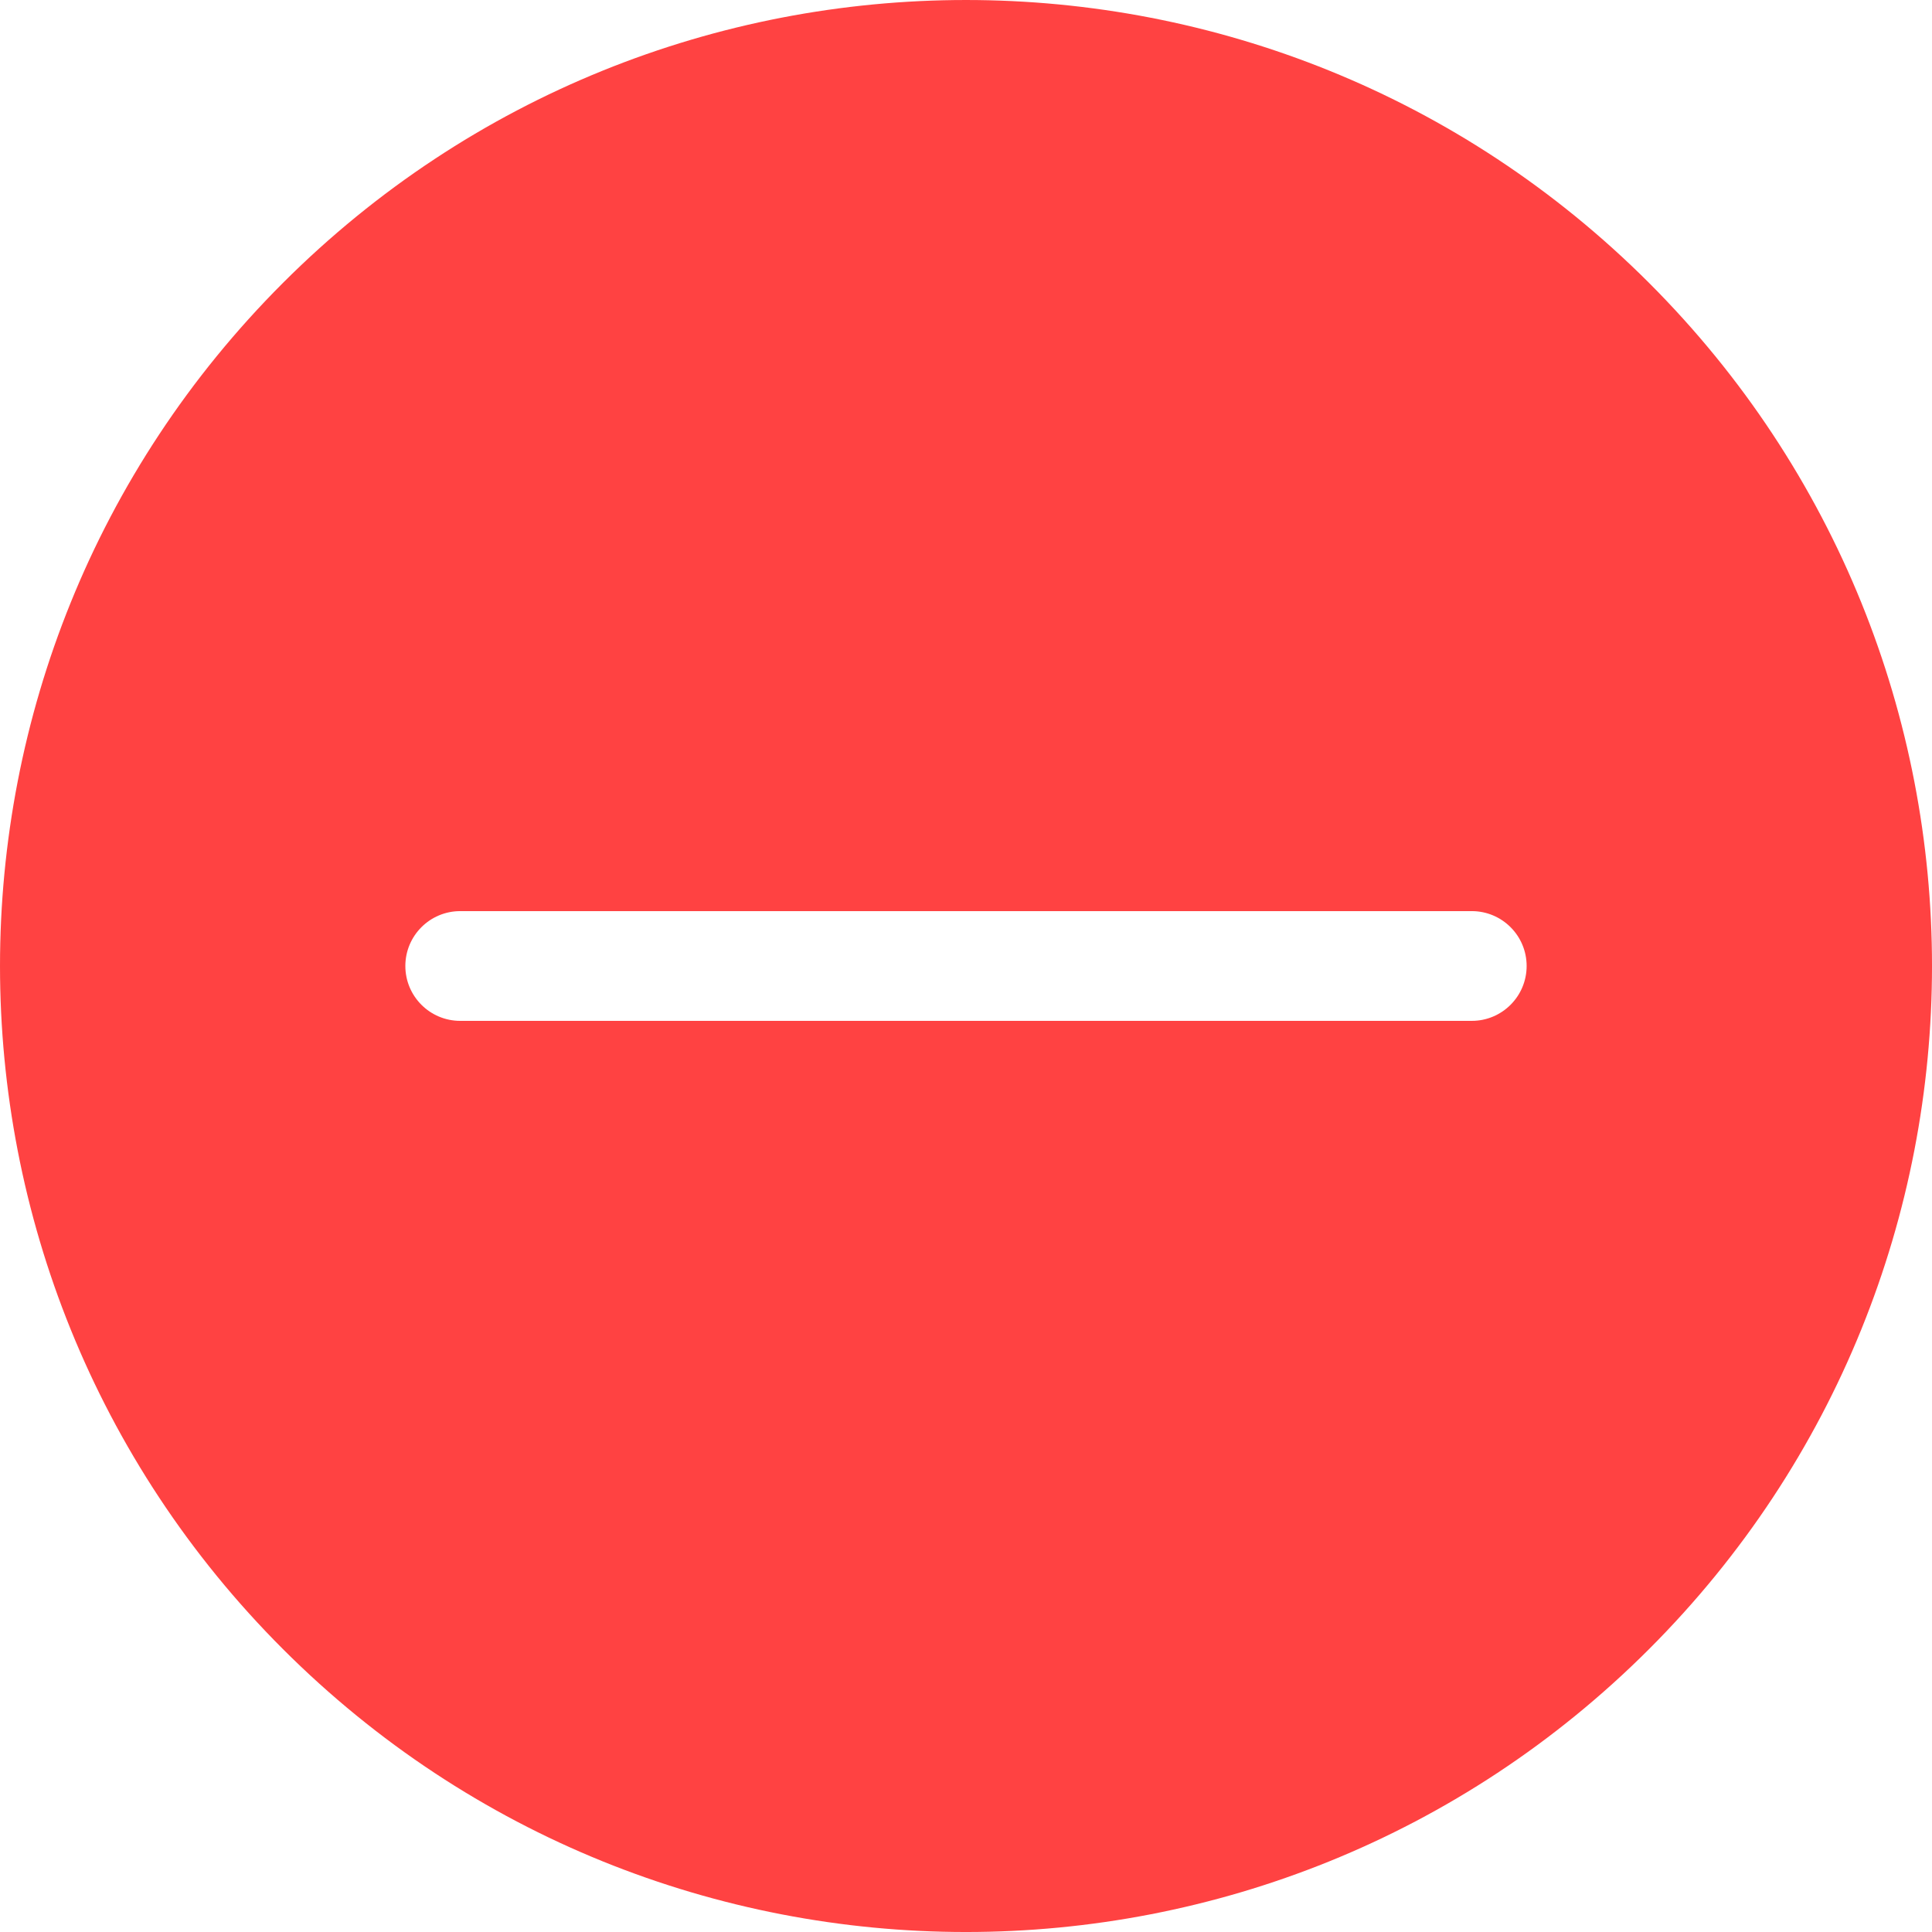
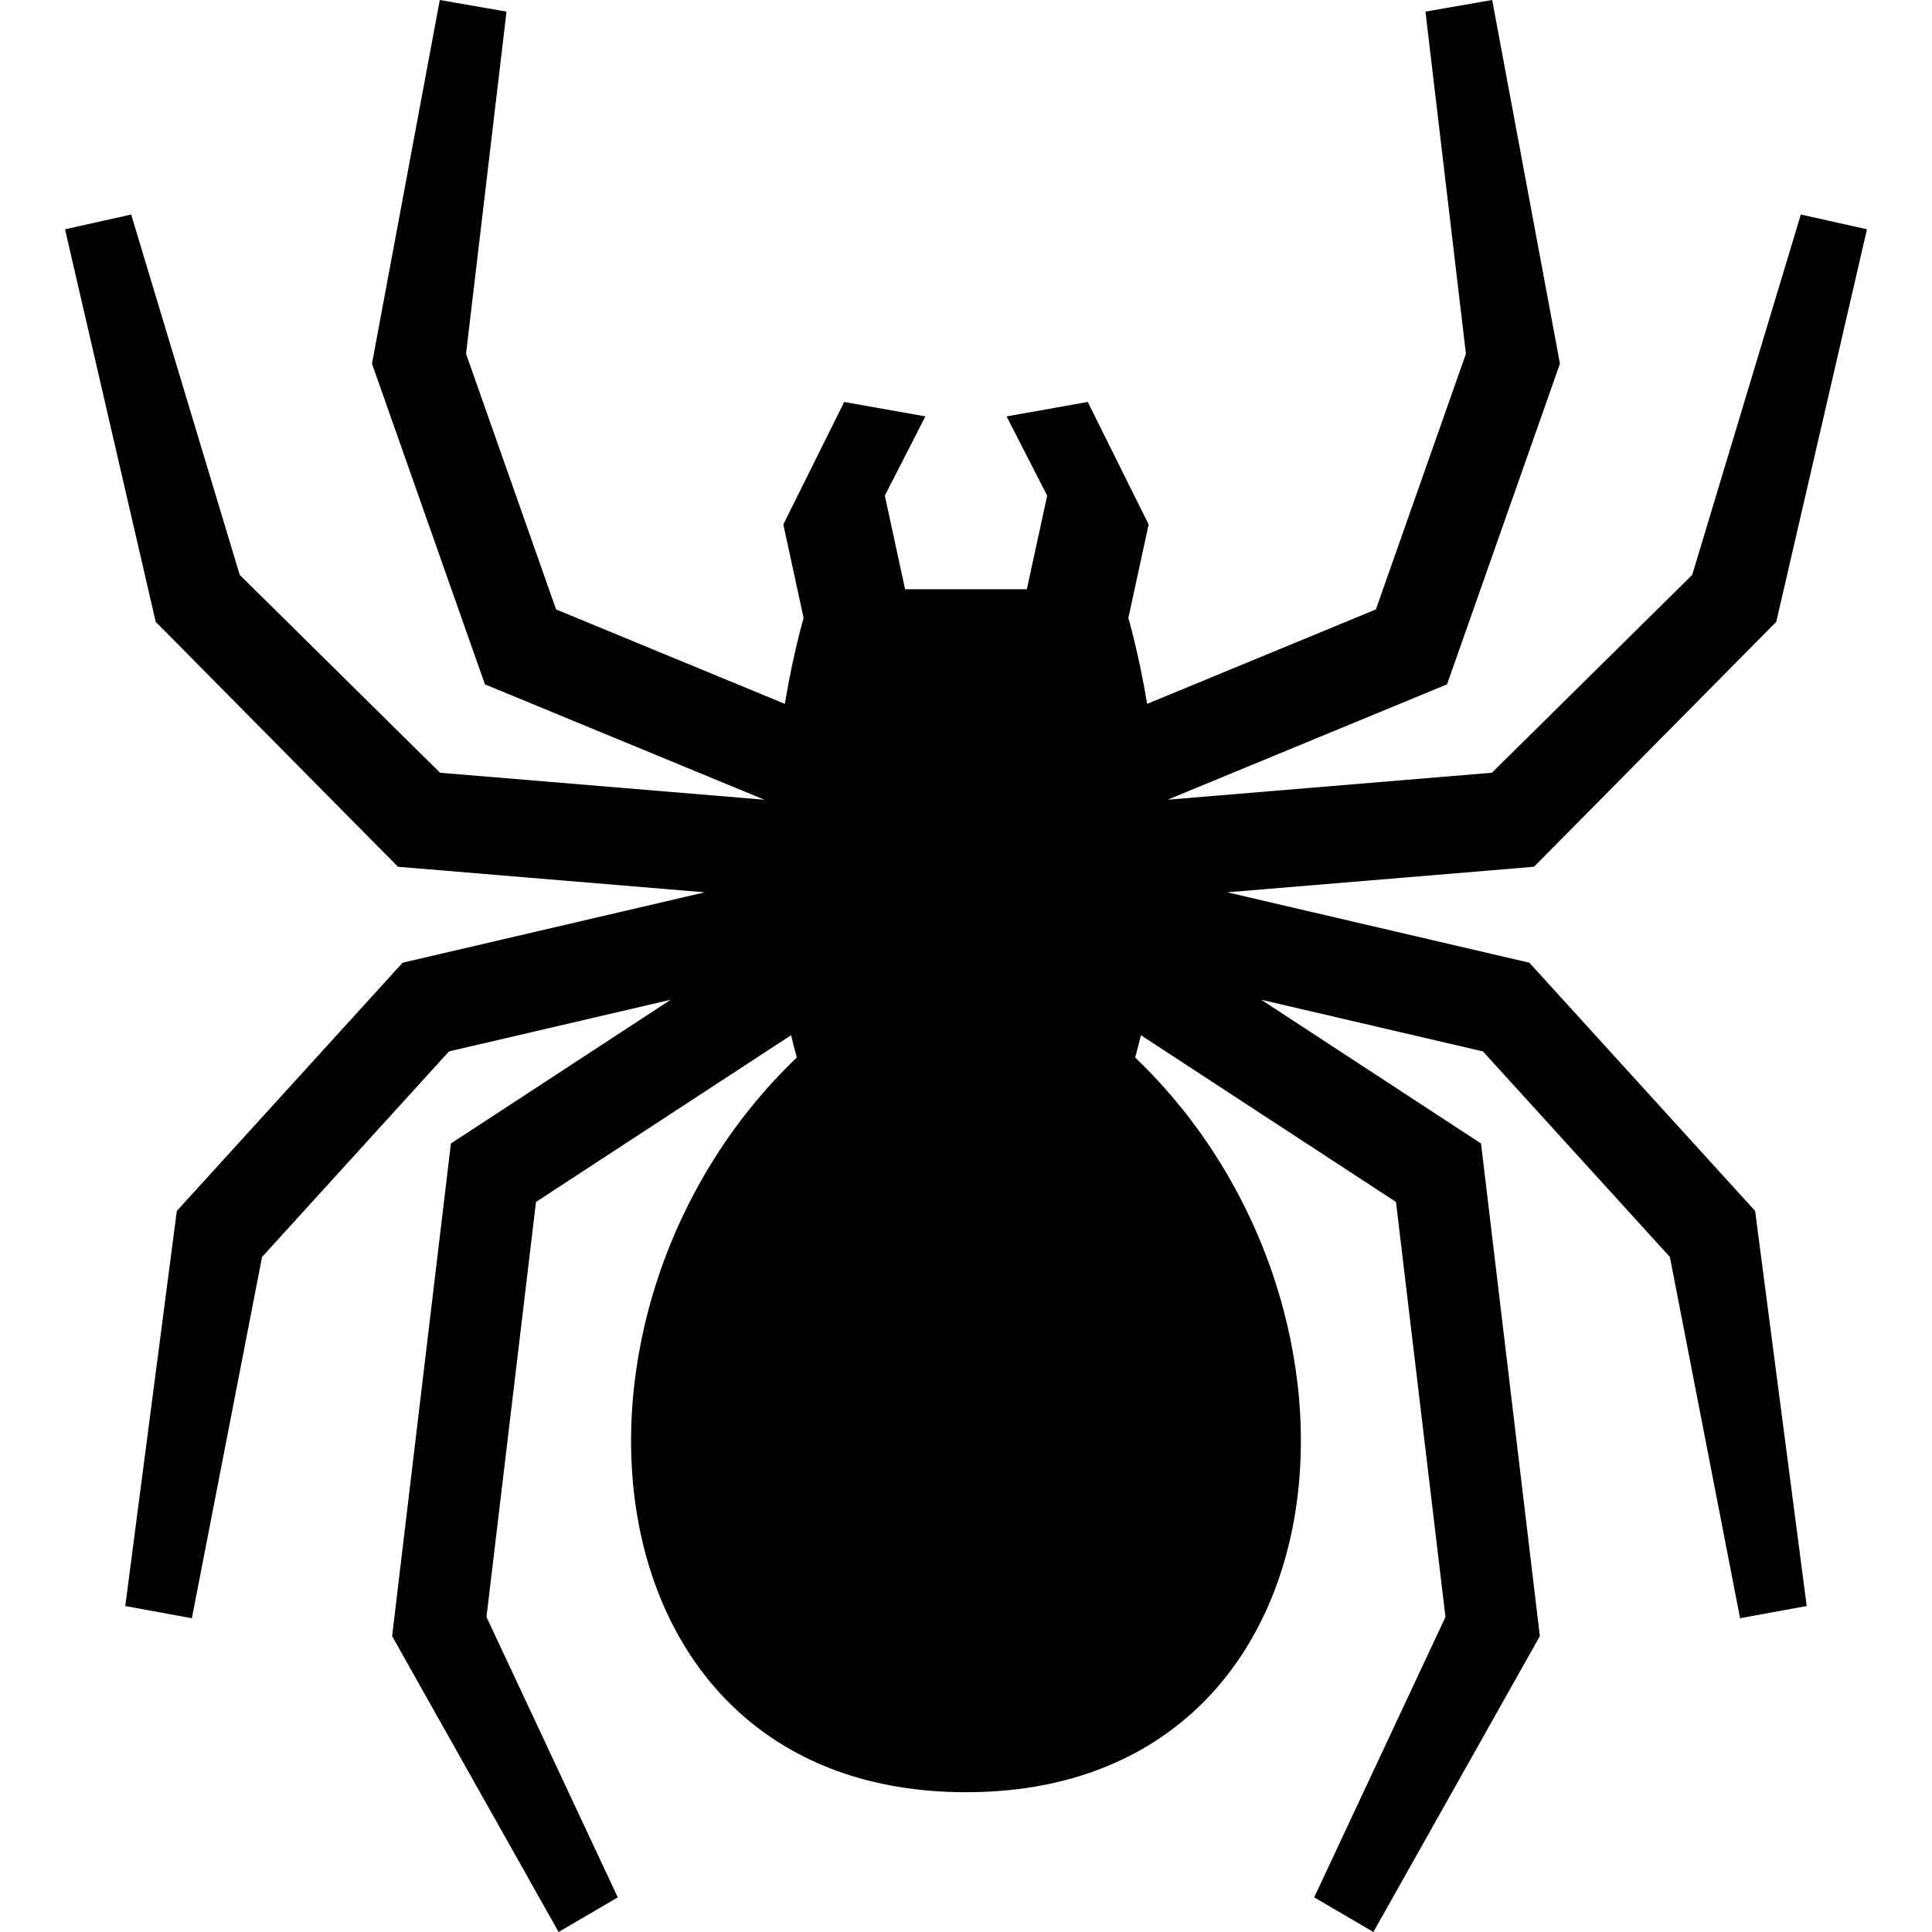
- <svg xmlns="http://www.w3.org/2000/svg" version="1.1" id="Layer_1" x="0px" y="0px" width="122.879px" height="122.879px" viewBox="0 0 122.879 122.879" enable-background="new 0 0 122.879 122.879" xml:space="preserve">
+ <svg xmlns="http://www.w3.org/2000/svg" height="800px" width="800px" version="1.1" id="_x32_" viewBox="0 0 512 512" xml:space="preserve">
+   <style type="text/css">
+ 	.st0{fill:#000000;}
+ </style>
  <g>
-     <path fill-rule="evenodd" clip-rule="evenodd" d="M104.885,17.995c23.993,23.994,23.993,62.896,0,86.89 c-23.994,23.993-62.896,23.993-86.89,0c-23.993-23.994-23.993-62.896,0-86.89C41.989-5.998,80.891-5.998,104.885,17.995 L104.885,17.995z M93.607,57.949c1.928,0,3.49,1.563,3.49,3.49c0,1.928-1.563,3.49-3.49,3.49c-21.445,0-42.891,0-64.335,0 c-1.928,0-3.491-1.563-3.491-3.49c0-1.927,1.563-3.49,3.491-3.49C50.717,57.949,72.162,57.949,93.607,57.949L93.607,57.949z" fill="#FF4242" />
+     <path class="st0" d="M405.295,255.128l-80.064-18.658l81.293-6.766l64.205-64.92l24.038-104.024l-17.533-3.906l-28.781,95.496   l-53.08,52.434l-85.949,7.15l74.057-30.577l29.922-84.981L395.443,0l-17.681,3.078l10.723,90.684l-23.863,67.744l-60.613,25.023   c-2.346-13.985-4.987-22.738-4.987-22.738l5.38-24.806l-16.139-32.46l-21.508,3.828l10.758,20.995l-5.388,24.804h-32.268   l-5.371-24.804l10.75-20.995l-21.509-3.828l-16.138,32.46l5.379,24.806c0,0-2.642,8.753-4.978,22.738l-60.621-25.023   l-23.864-67.744L134.23,3.078L116.548,0l-17.97,96.378l29.932,84.981l74.066,30.577l-85.958-7.15L63.53,152.352L34.758,56.855   l-17.525,3.906l24.029,104.024l64.205,64.92l81.303,6.766l-80.073,18.658L46.86,320.912L33.197,425.614l17.647,3.235v-0.008   l18.606-95.732l49.54-54.475l58.755-13.688l-58.25,38.092l-15.58,130.555L148.032,512l15.685-9.181l-34.796-74.301l13.121-109.987   l67.597-44.186c0.47,1.962,0.977,3.932,1.526,5.902c-69.916,66.82-57.36,194.707,44.823,194.707   c102.201,0,114.756-127.886,44.832-194.707c0.549-1.97,1.063-3.941,1.534-5.902l67.597,44.186l13.112,109.987l-34.788,74.301   L363.968,512l44.109-78.408l-15.589-130.555l-58.242-38.092l58.747,13.688l49.54,54.475l18.606,95.732v0.008l17.656-3.235   l-13.672-104.703L405.295,255.128z" />
  </g>
</svg>
